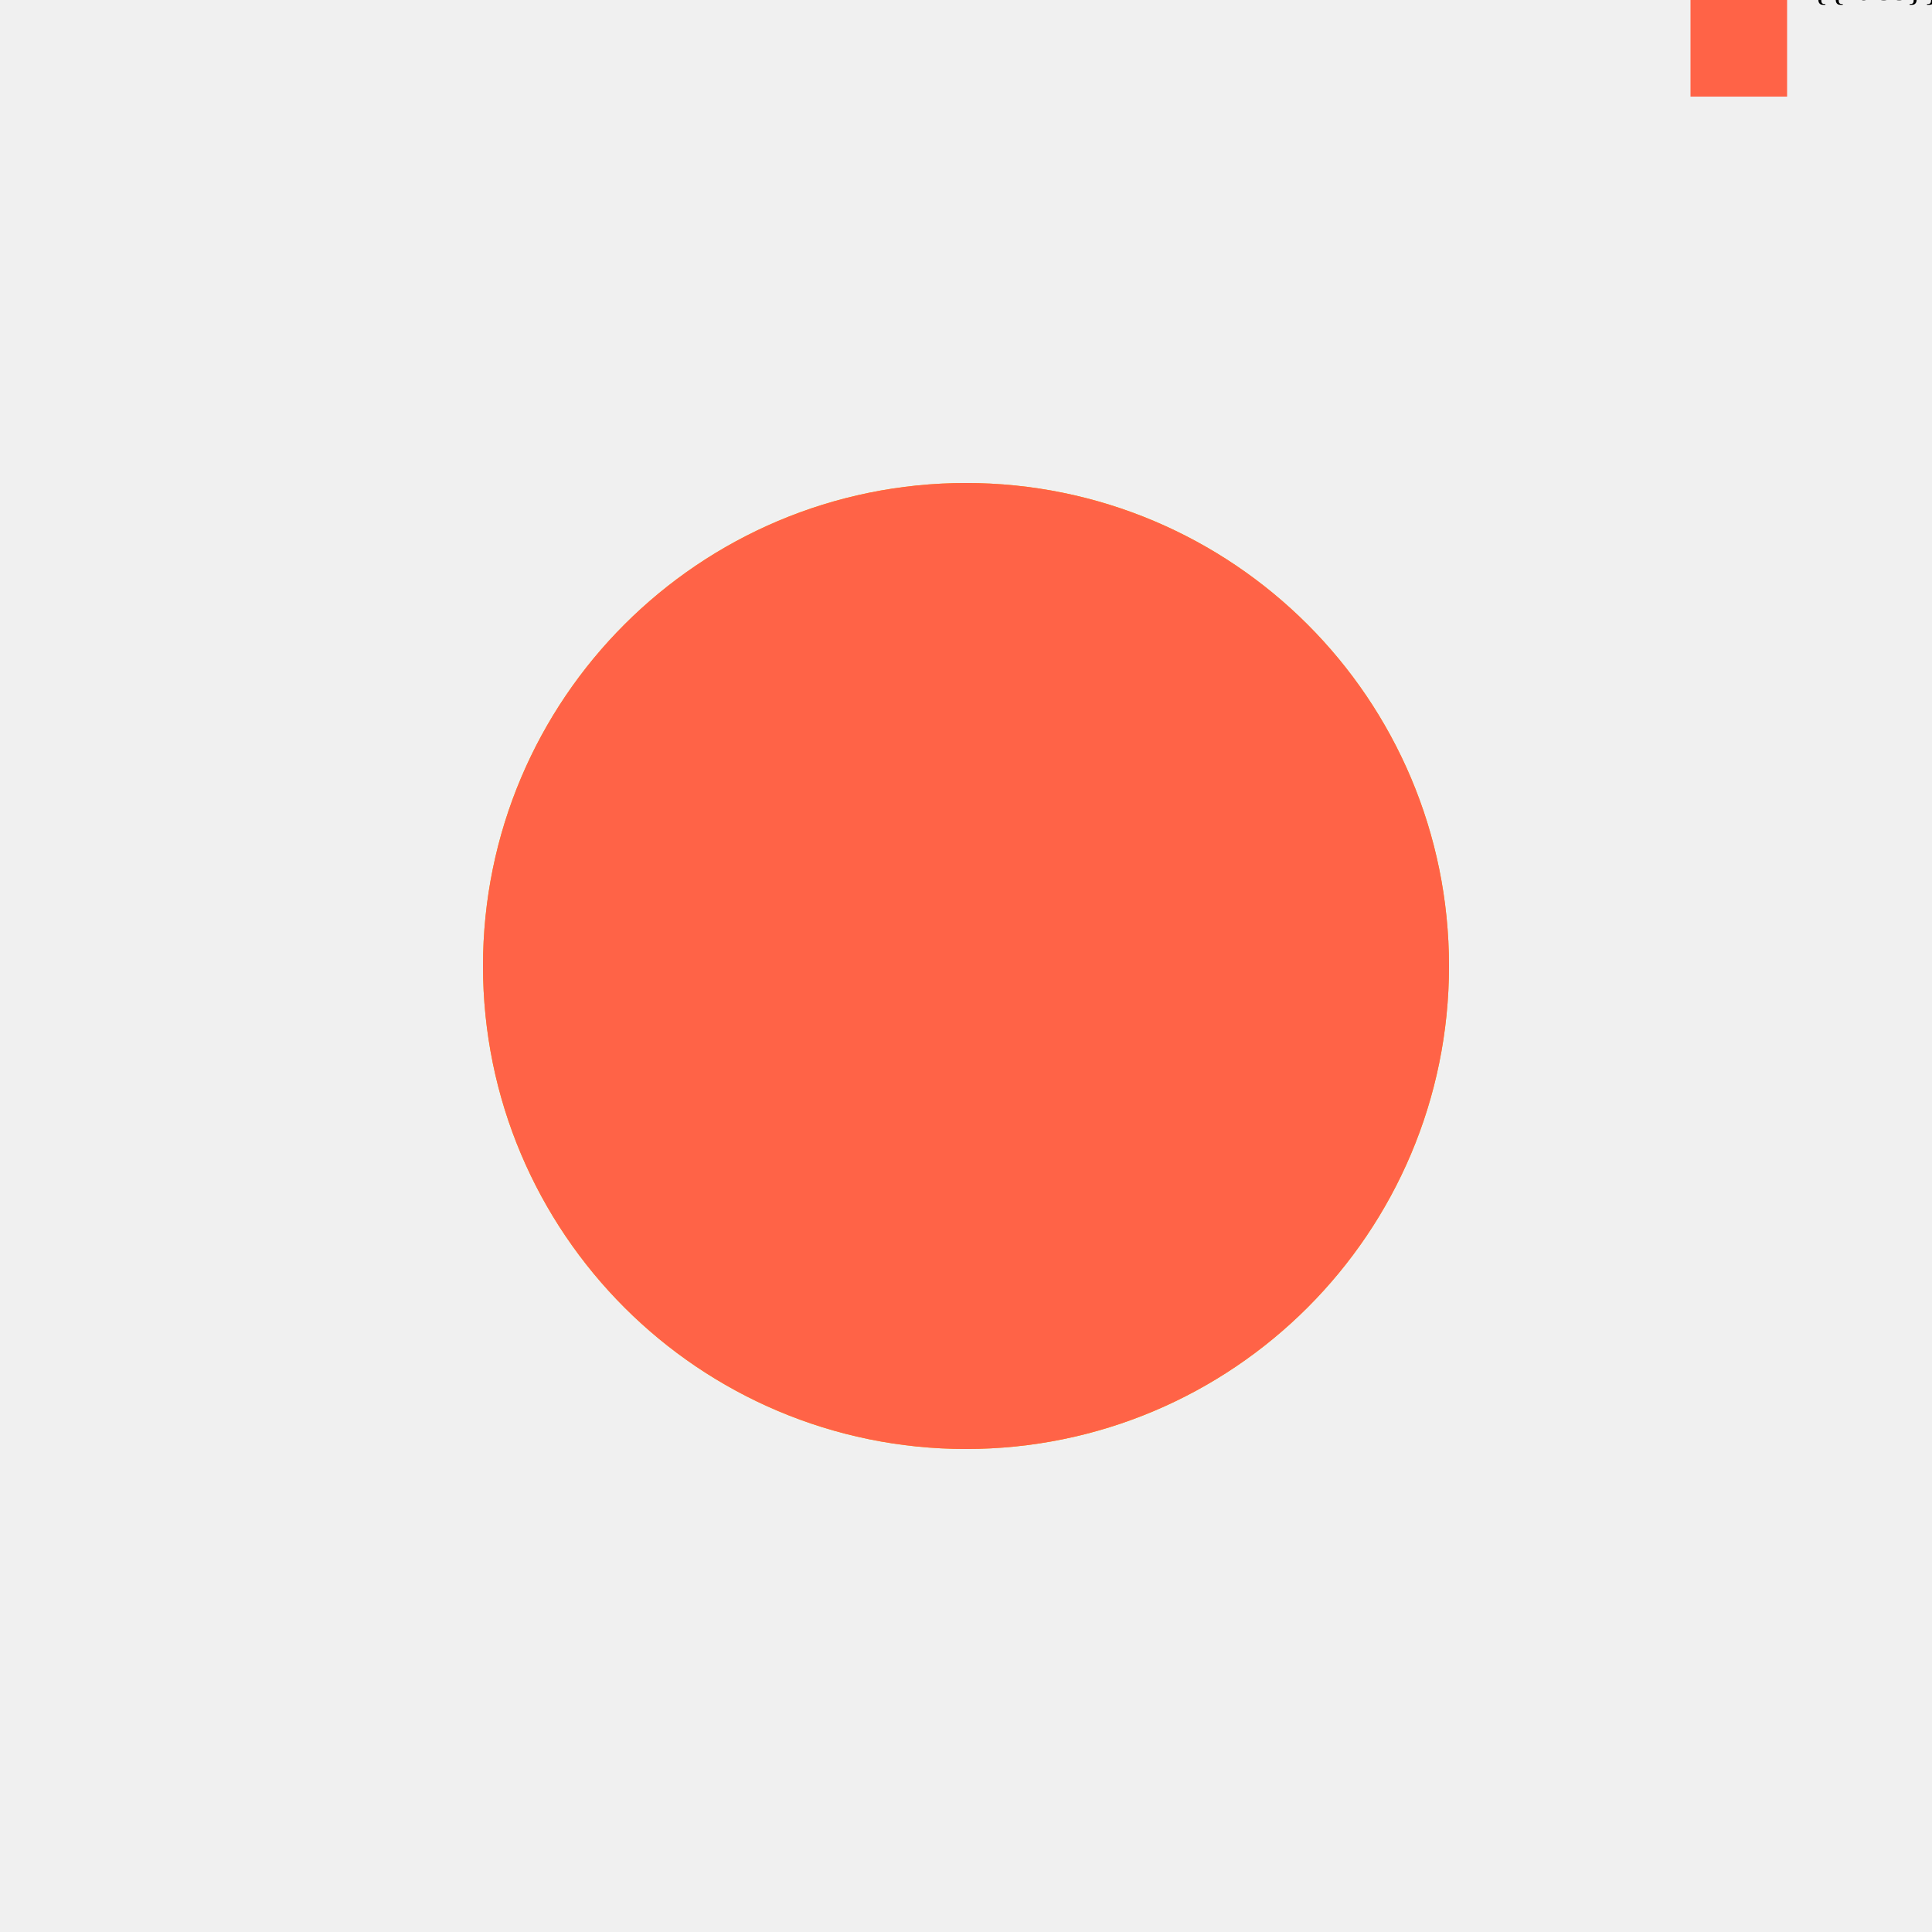
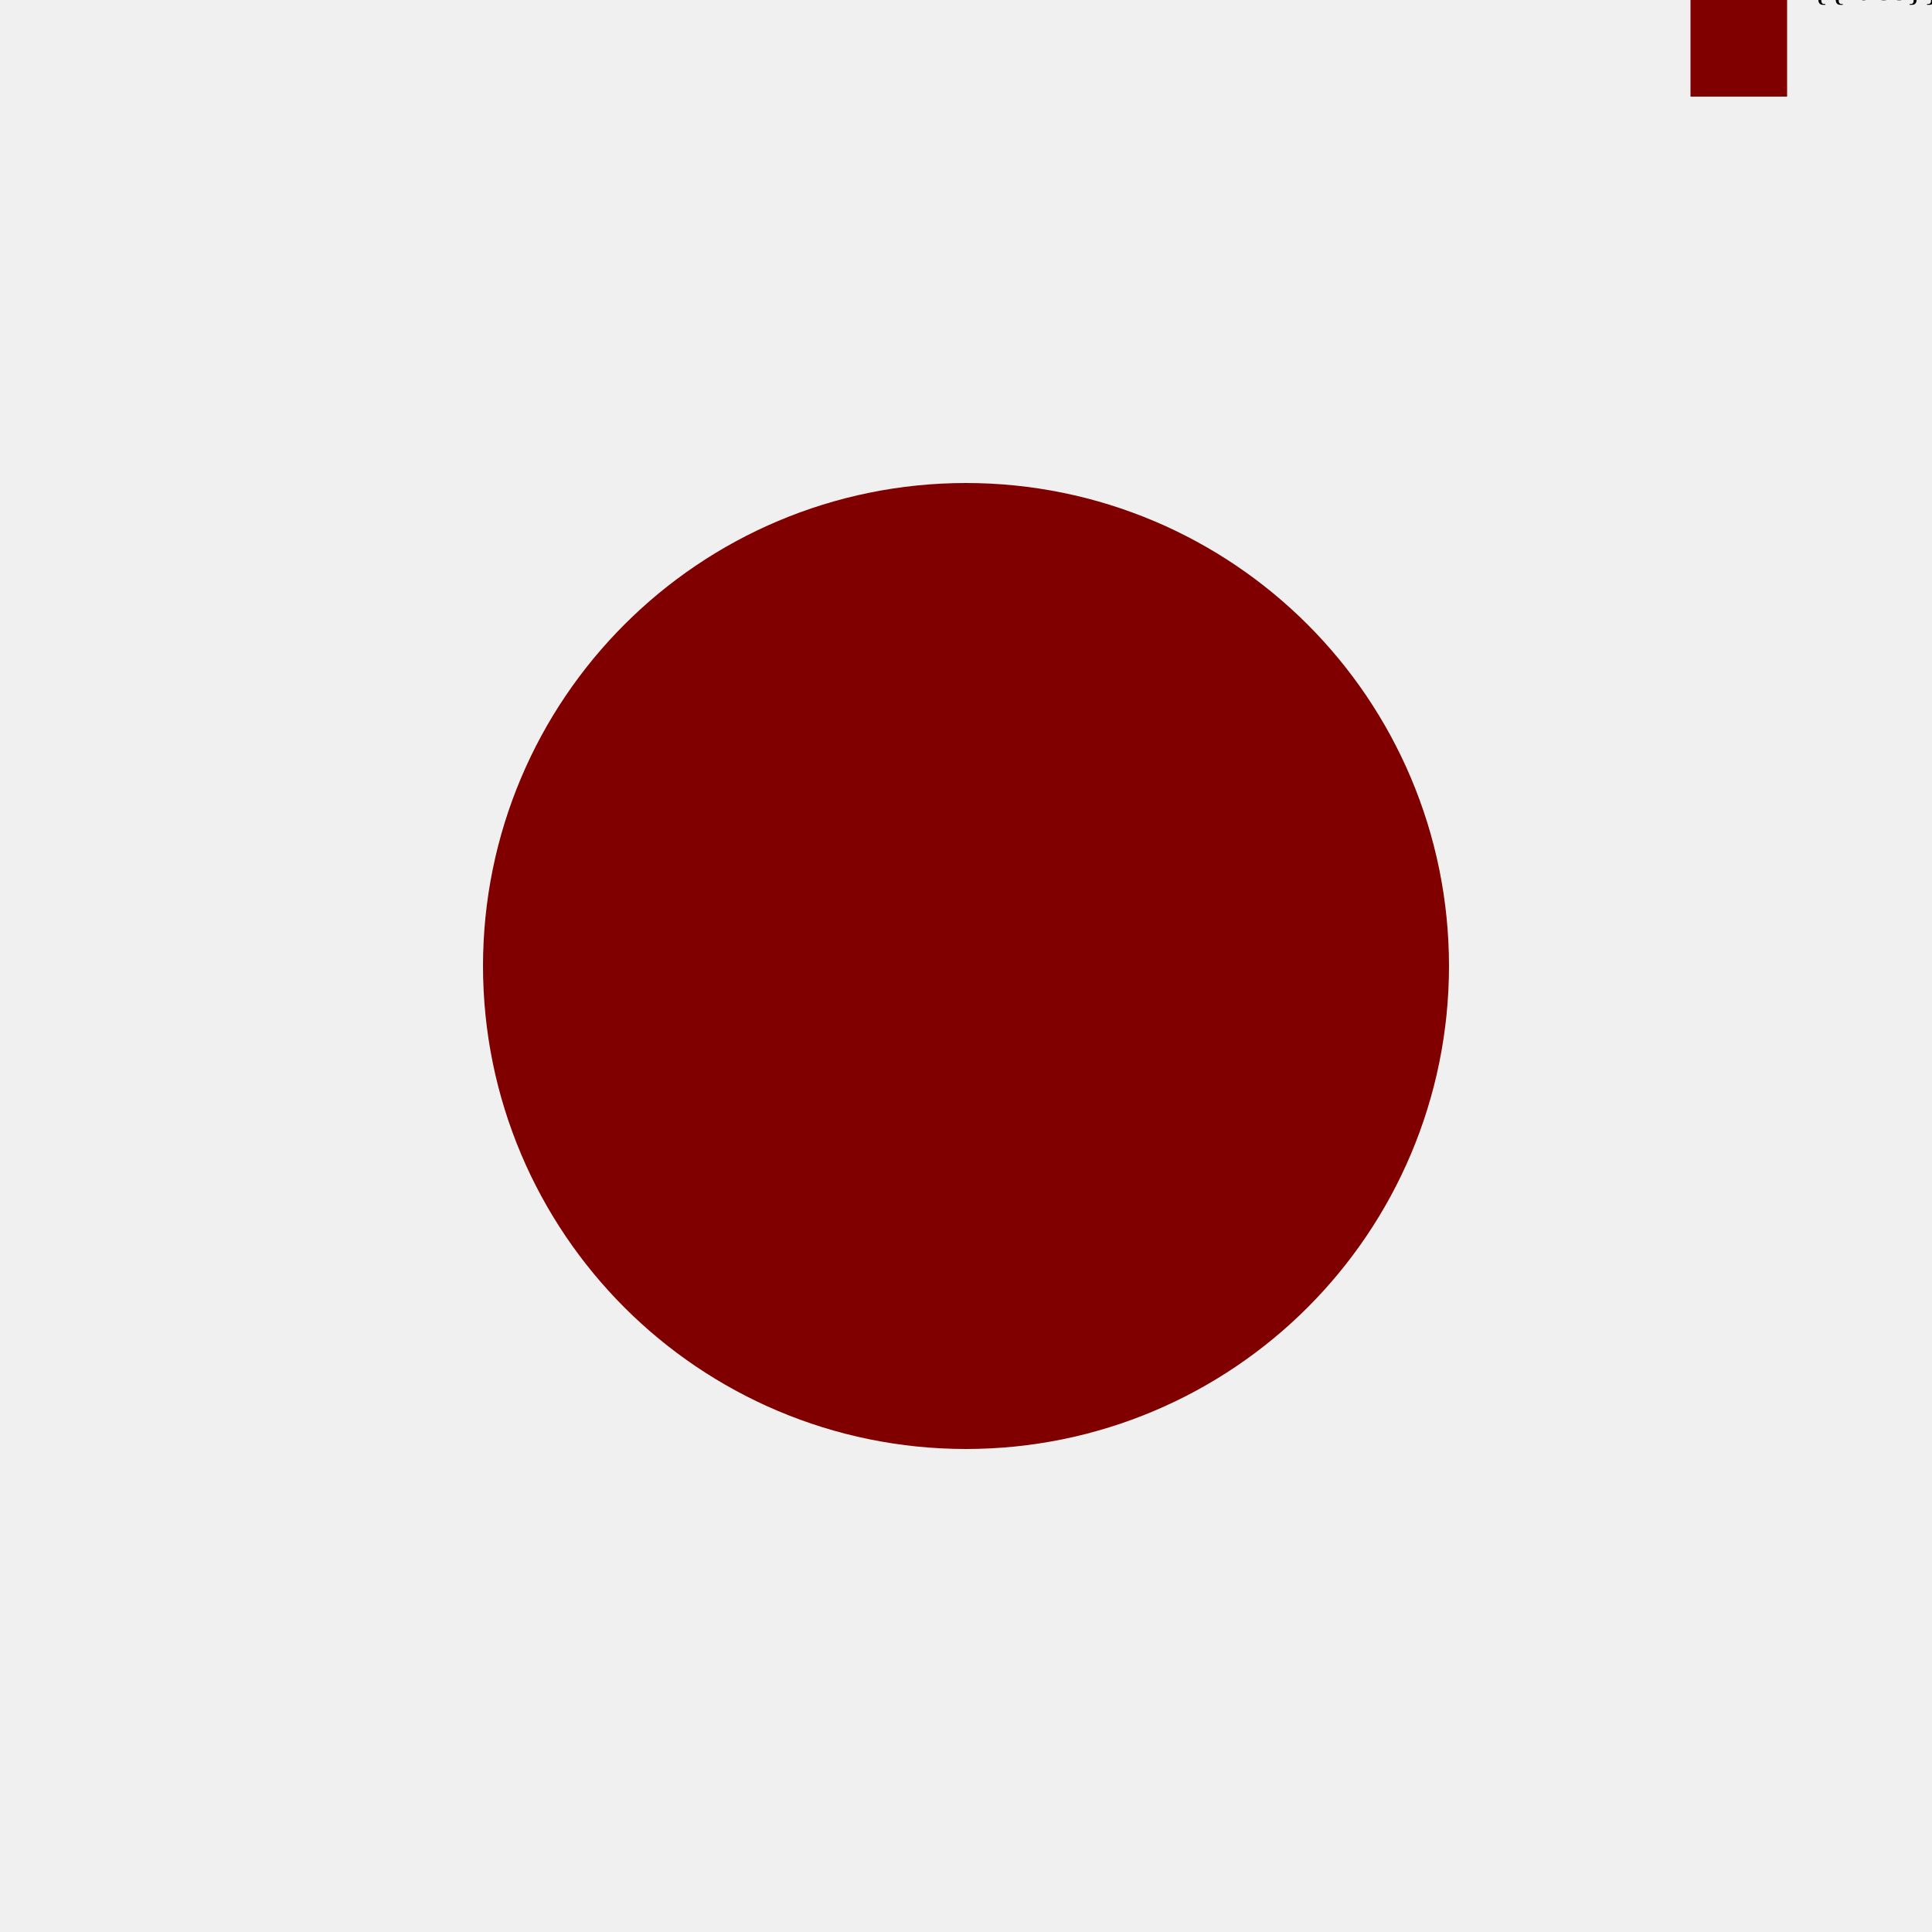
<svg viewBox="0 0 800 800" width="800" height="800">
-   <circle r="200" cx="400" cy="400" fill="orange" />
+   <circle r="200" cx="400" cy="400" fill="white" />

  {% for race in races %}
-     <circle r="100" cx="400" cy="400" fill-opacity="0" stroke="tomato" stroke-opacity="{{100-(loop.index*10)}}" stroke-width="200" stroke-dasharray="{{perp_race[race] * 628.32 / 100}} 628.32" />
-   <rect x="700" y="{{250+loop.index0*50}}" width="40" height="40" fill="tomato" />
+     <circle r="100" cx="400" cy="400" fill-opacity="0" stroke="maroon" stroke-opacity="{{loop.index0/7}}" stroke-width="200" stroke-dasharray="{{(100-perp_race[race]) * 628.32 / 100}} 628.32" />
+   <rect x="700" y="{{250+loop.index0*50}}" width="40" height="40" fill="maroon" fill-opacity="{{loop.index0/7}}" />
  <text x="750" y="{{275+loop.index0*50}}" fill="black" font-size="15">{{race}}</text> 
  {% endfor %}
</svg>
